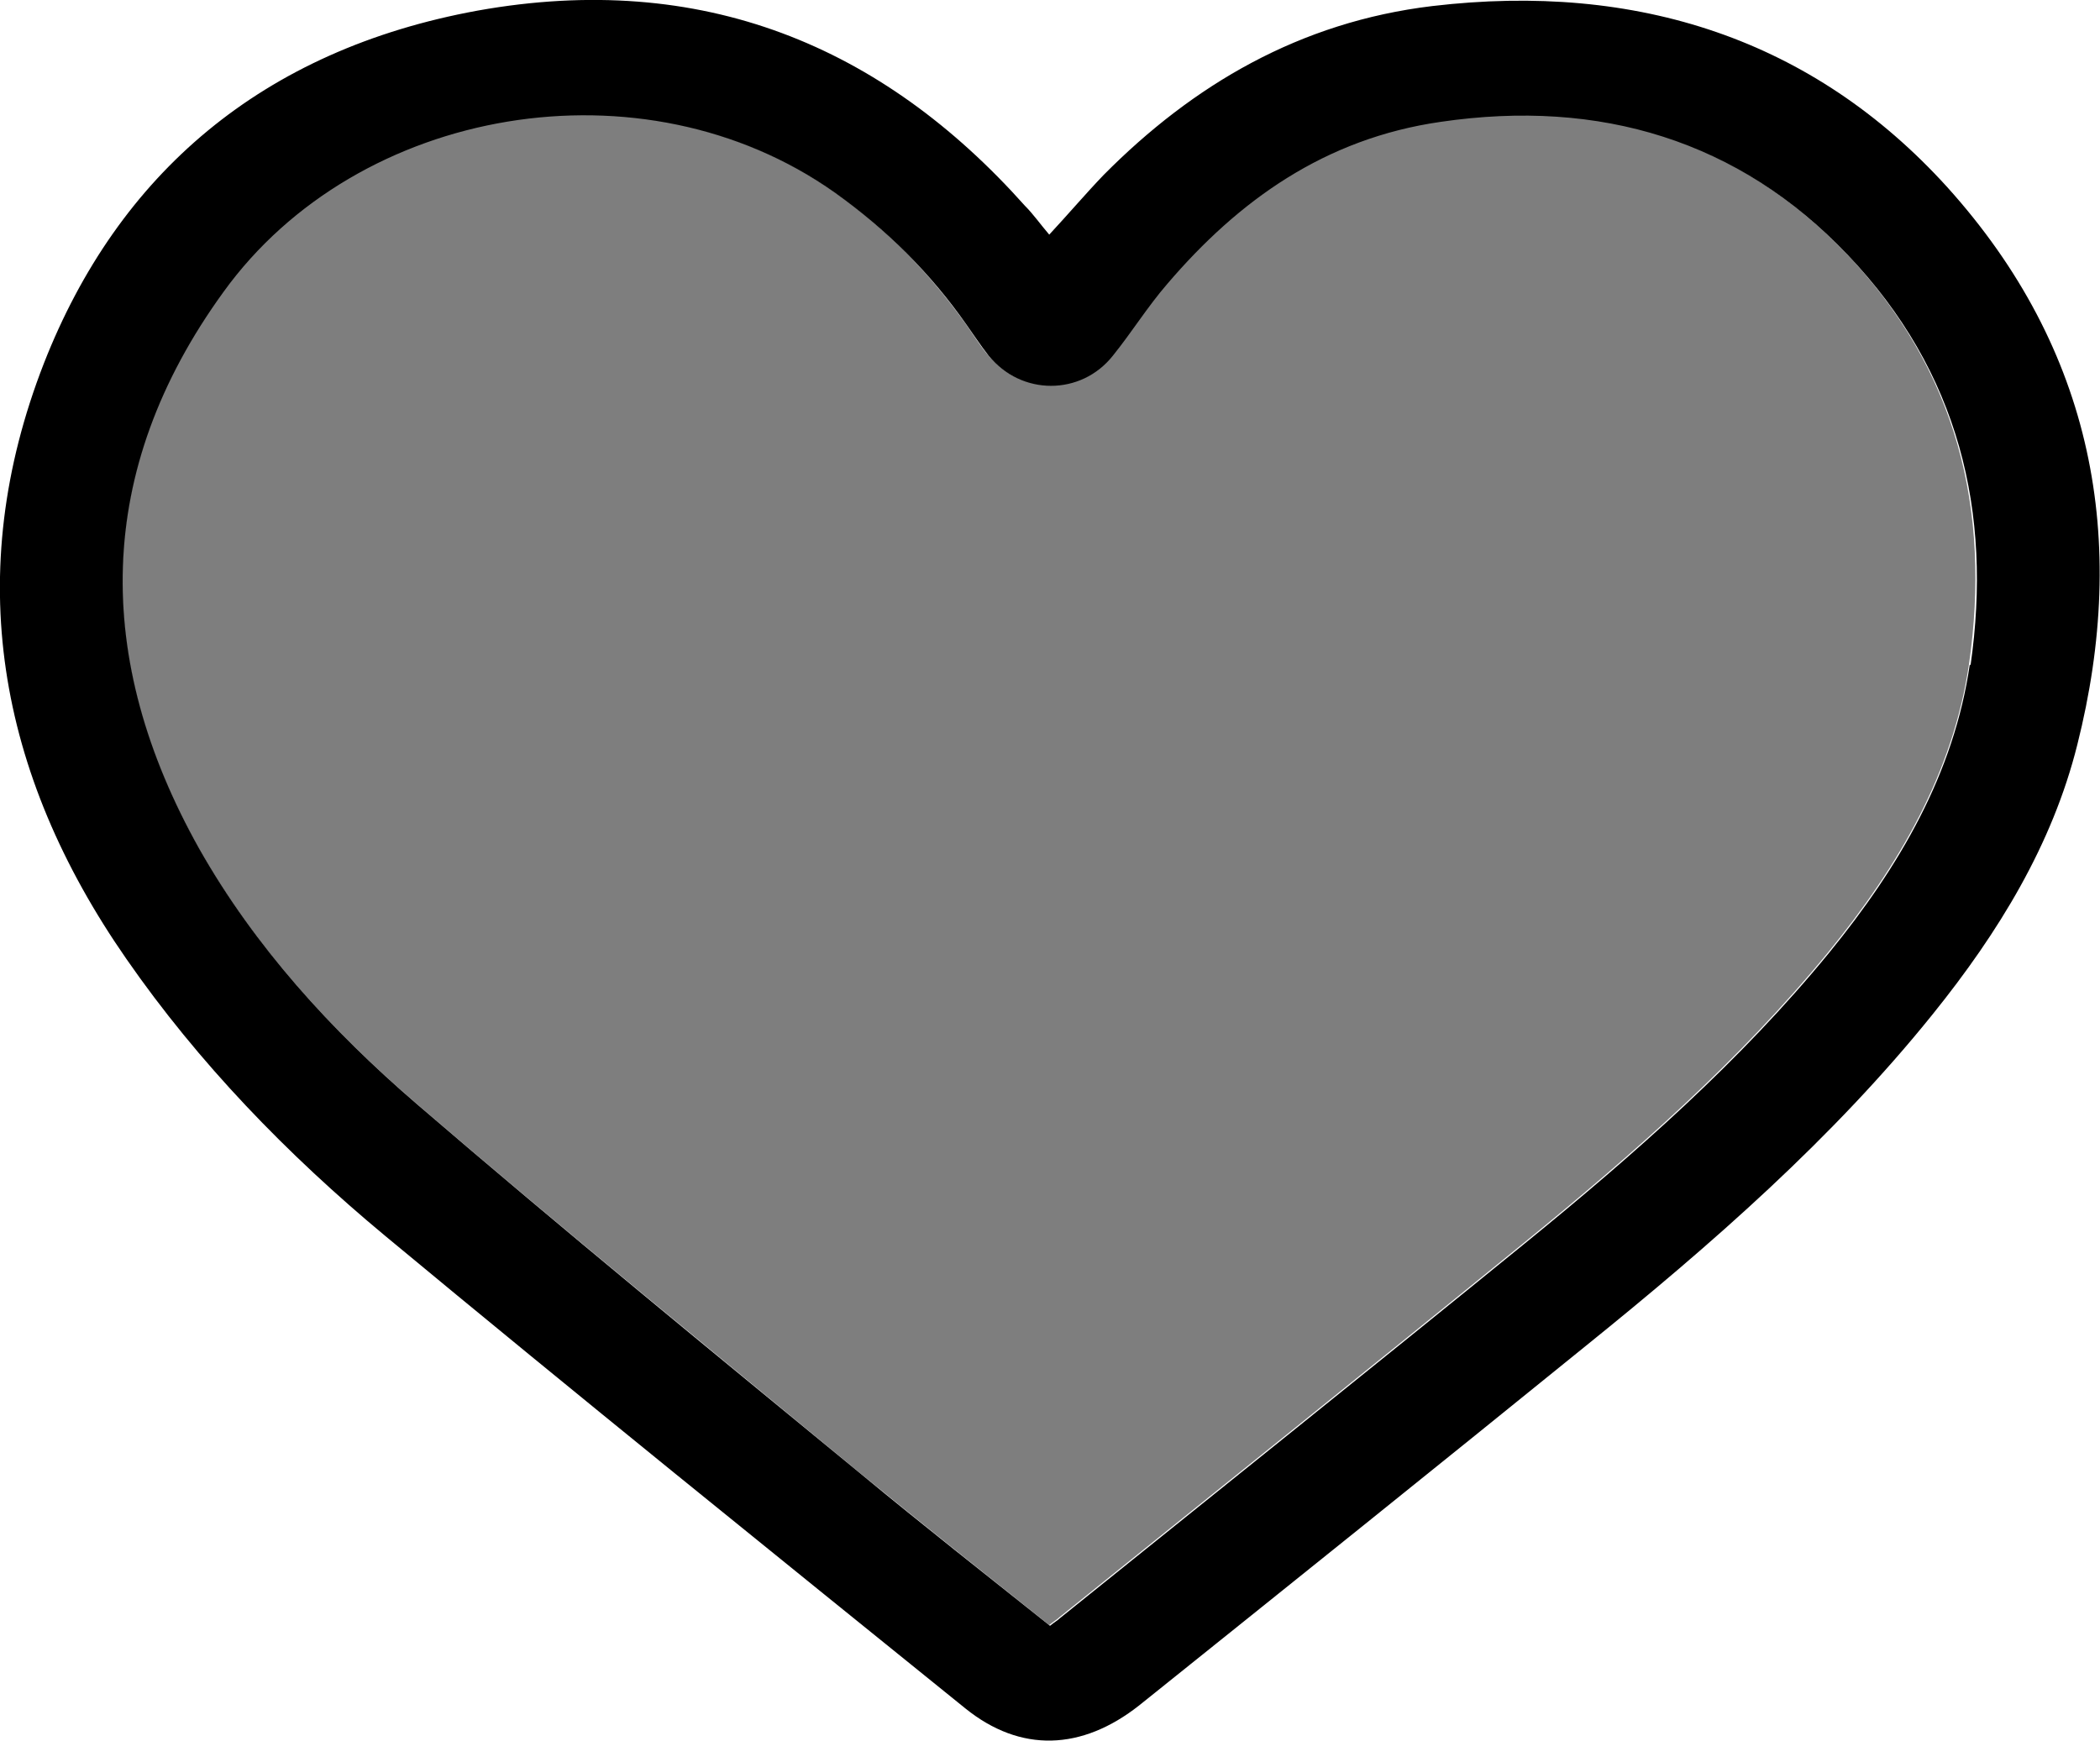
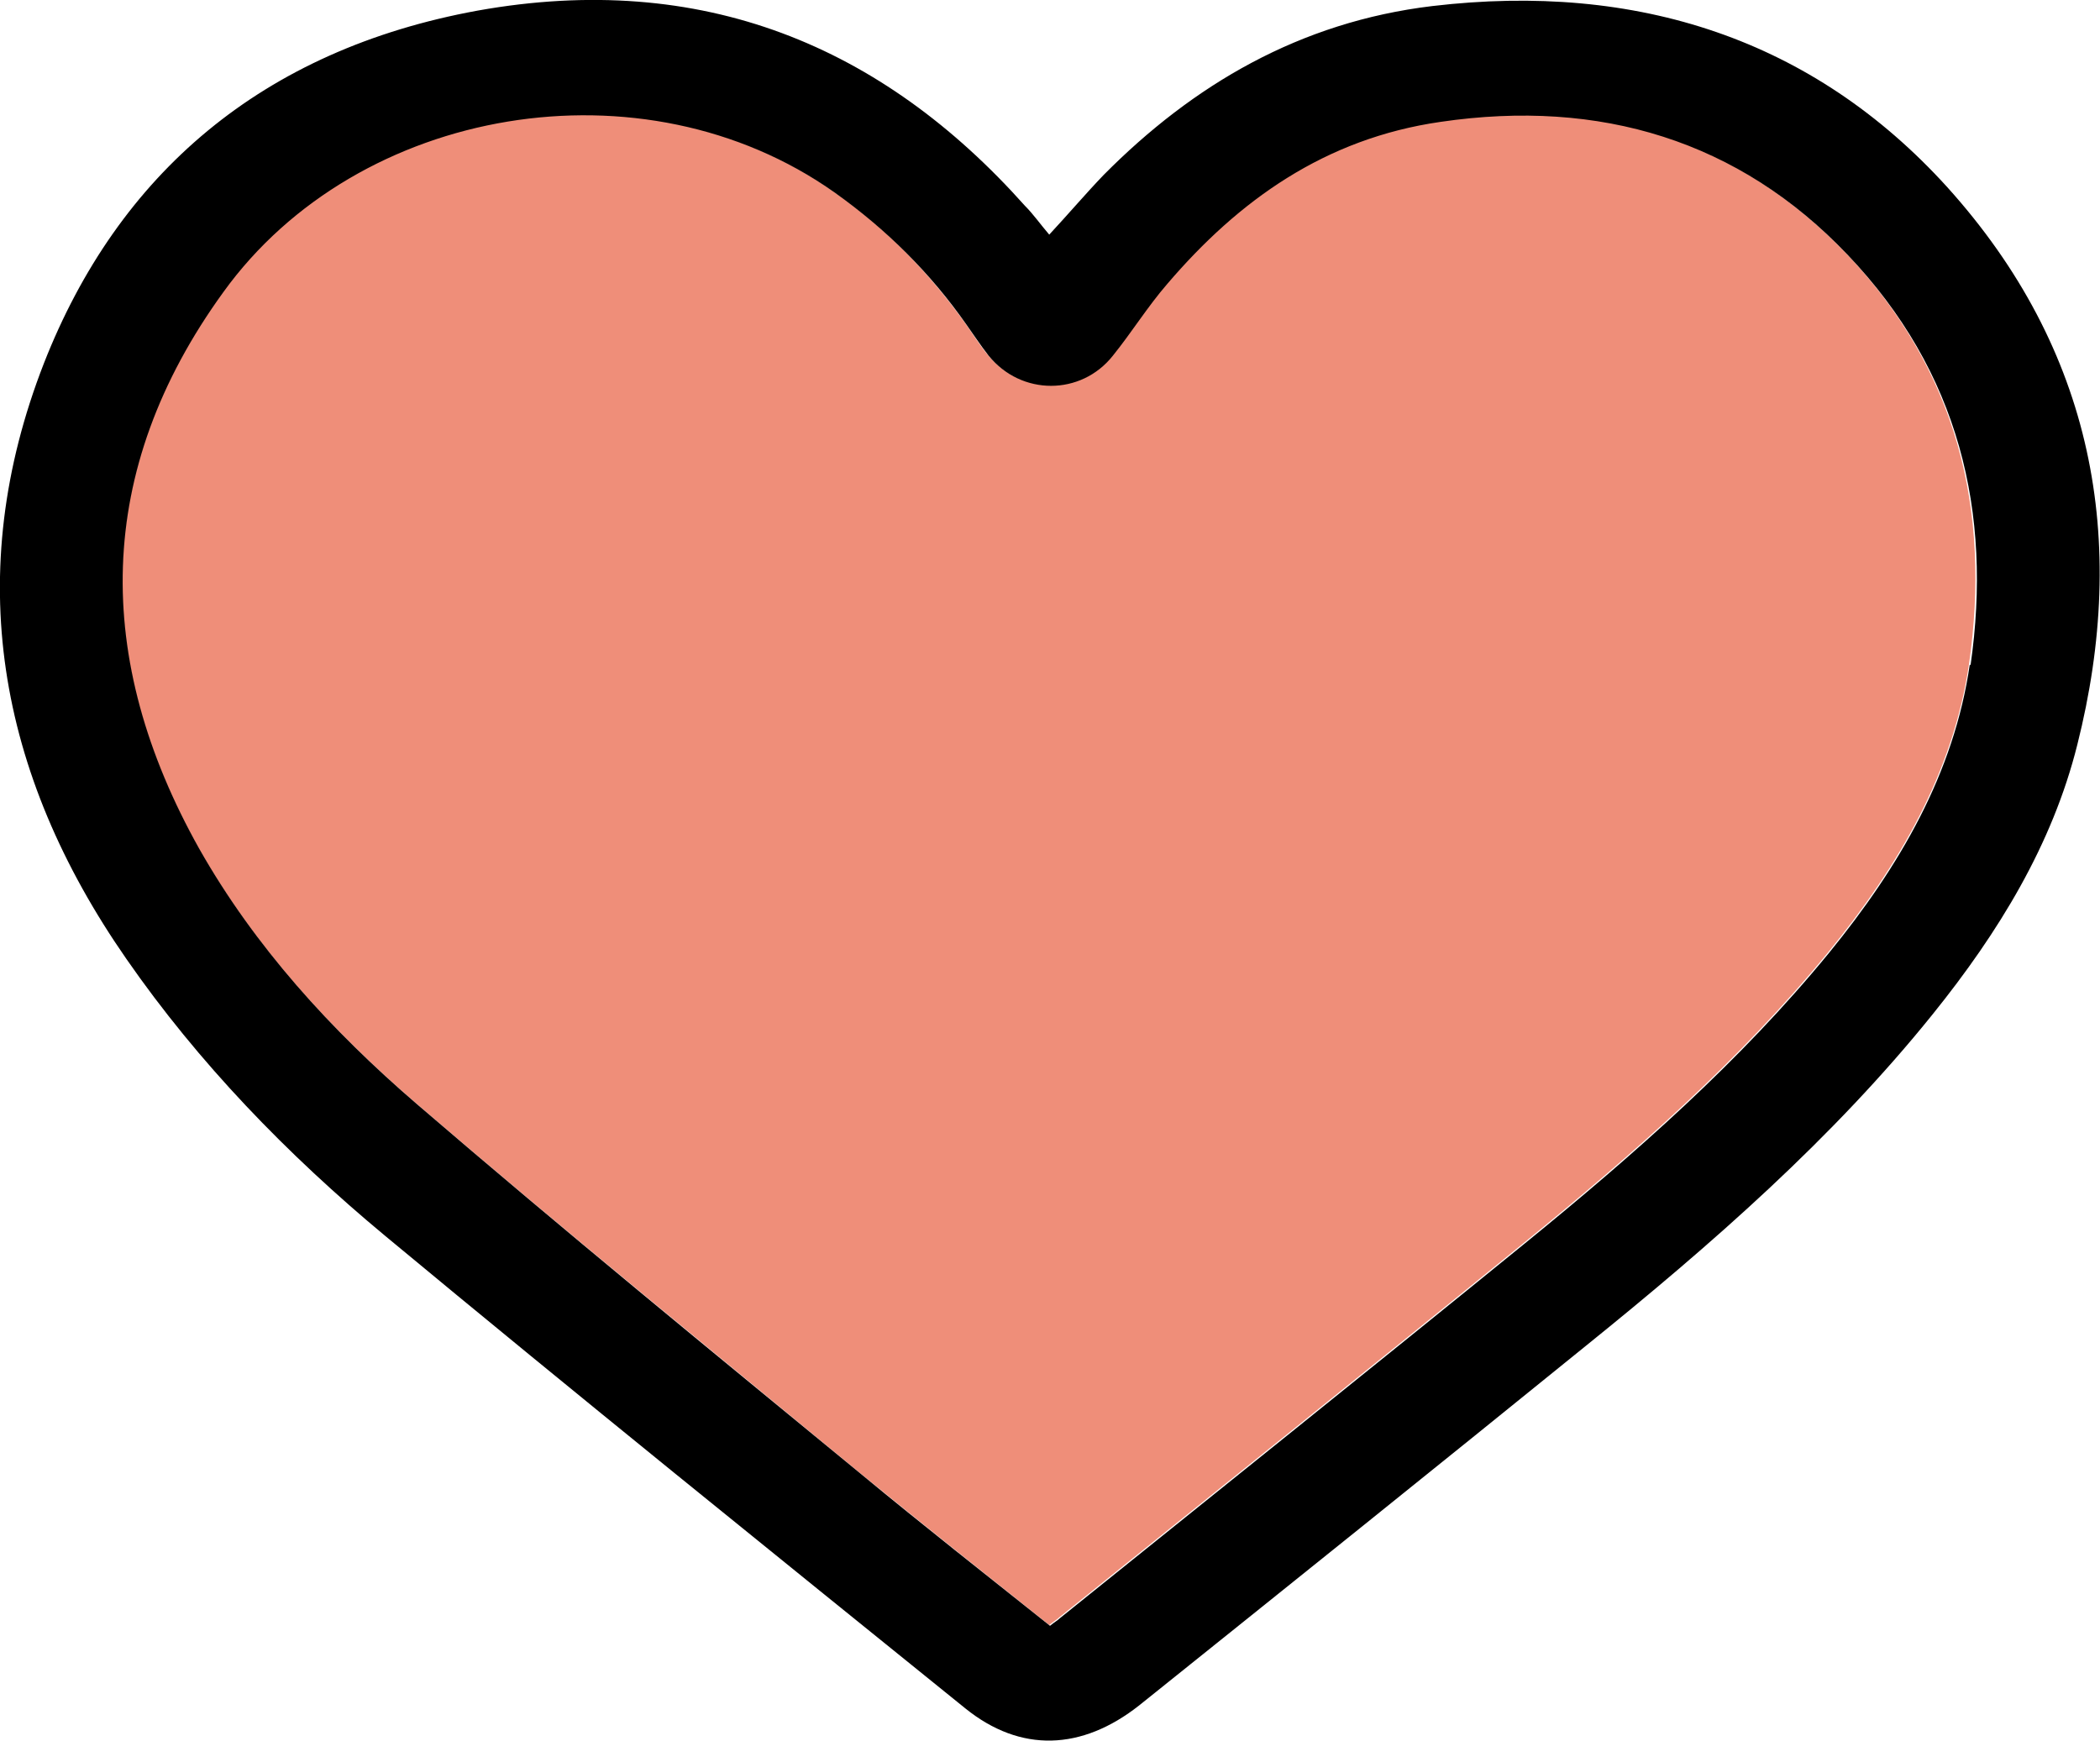
<svg xmlns="http://www.w3.org/2000/svg" id="Layer_2" data-name="Layer 2" viewBox="0 0 27.74 23">
  <defs>
    <style>
      .cls-1 {
        fill: #000;
      }

      .cls-1, .cls-2 {
        stroke-width: 0px;
      }

      .cls-2 {
-         fill: #7e7e7e;
+         fill: #ef8e79;
      }
    </style>
  </defs>
  <g id="Layer_1-2" data-name="Layer 1">
    <path class="cls-2" d="M19.02,1.6c-1.52.22-2.67,1.05-3.61,2.14-.26.3-.47.64-.72.95-.42.53-1.21.53-1.64,0-.11-.13-.2-.28-.3-.42-.48-.67-1.05-1.26-1.74-1.74-2.52-1.78-6.29-1.15-8.07,1.32-1.7,2.37-1.72,4.85-.32,7.35.73,1.29,1.74,2.4,2.88,3.38,1.93,1.66,3.91,3.27,5.87,4.89.82.67,1.65,1.33,2.49,2h0c.06-.05.1-.07.13-.1,2.05-1.65,4.1-3.29,6.14-4.95,1.45-1.18,2.85-2.41,4.02-3.84.93-1.14,1.65-2.37,1.86-3.81.29-2.02-.15-3.88-1.63-5.43-1.43-1.49-3.26-2.06-5.37-1.75Z" />
    <path class="cls-1" d="M18.92.08c-1.75.21-3.16,1.04-4.34,2.23-.24.25-.46.51-.72.79,0,0,0,0,0,0h0s0,0,0,0c-.12-.14-.21-.27-.32-.38C11.65.6,9.27-.39,6.31.14,3.46.66,1.56,2.3.58,4.8-.5,7.57-.04,10.21,1.67,12.67c.95,1.37,2.12,2.58,3.42,3.66,2.53,2.1,5.1,4.17,7.66,6.24.73.59,1.54.56,2.3-.04,1.97-1.58,3.94-3.16,5.9-4.75,1.66-1.34,3.26-2.74,4.58-4.38.87-1.08,1.58-2.24,1.91-3.56.68-2.7.22-5.22-1.72-7.37C23.95.52,21.63-.24,18.92.08ZM26.02,8.78c-.21,1.44-.93,2.67-1.86,3.81-1.17,1.43-2.57,2.66-4.02,3.84-2.04,1.66-4.09,3.3-6.14,4.95-.03.03-.07.05-.13.1h0c-.84-.67-1.68-1.33-2.49-2-1.97-1.62-3.94-3.23-5.87-4.89-1.14-.98-2.15-2.09-2.88-3.38-1.4-2.5-1.39-4.99.32-7.35,1.78-2.47,5.55-3.1,8.07-1.32.69.49,1.27,1.07,1.74,1.74.1.14.19.28.3.42.43.53,1.22.53,1.64,0,.25-.31.46-.65.72-.95.94-1.1,2.08-1.92,3.61-2.14,2.11-.31,3.94.25,5.37,1.75,1.48,1.55,1.92,3.41,1.63,5.43Z" />
  </g>
</svg>
